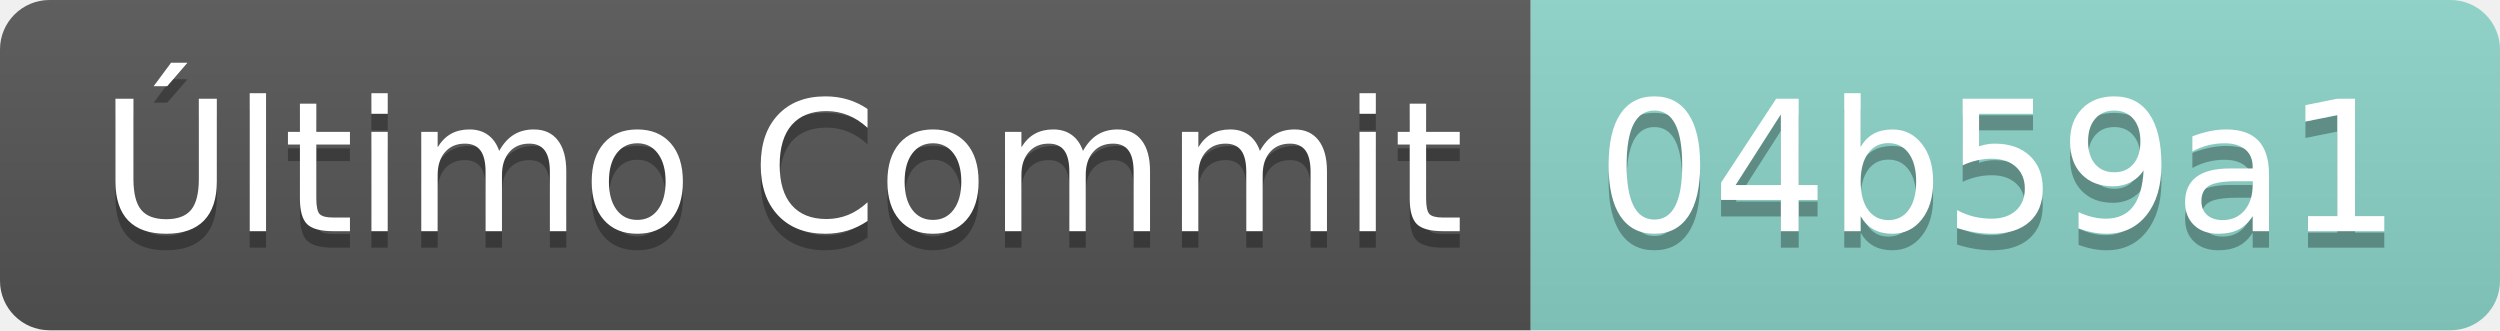
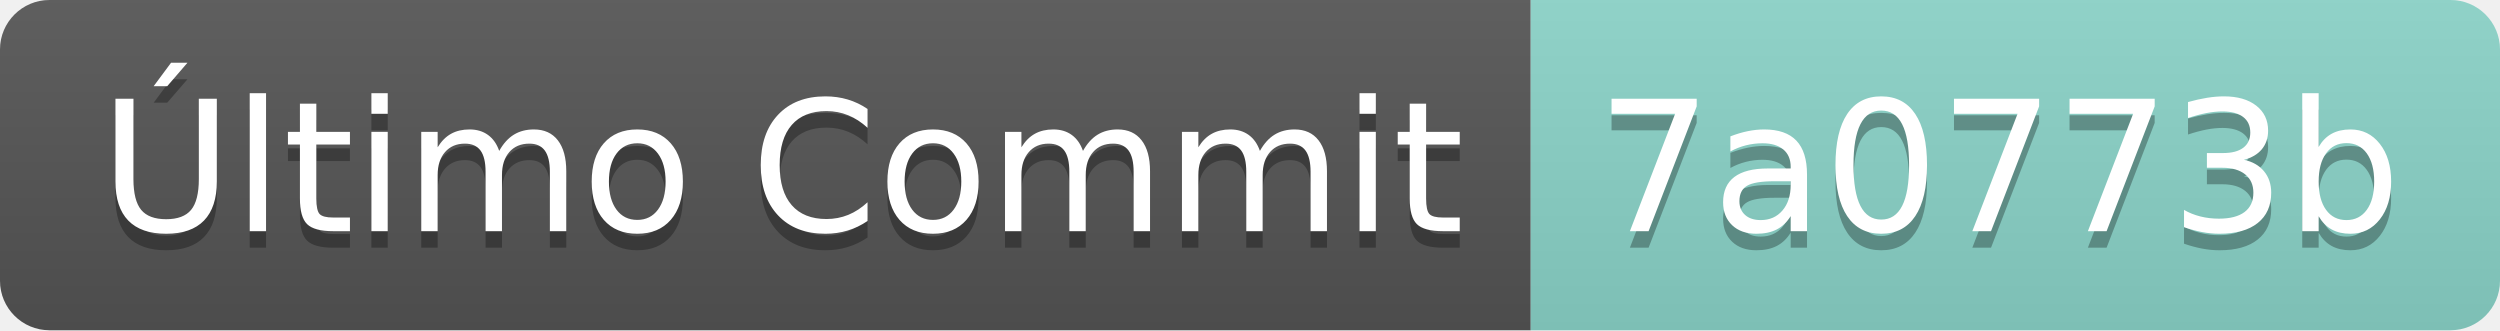
<svg xmlns="http://www.w3.org/2000/svg" width="151.4" height="20">
  <linearGradient id="smooth" x2="0" y2="100%">
    <stop offset="0" stop-color="#bbb" stop-opacity=".1" />
    <stop offset="1" stop-opacity=".1" />
  </linearGradient>
  <clipPath id="round">
    <rect width="151.4" height="20" rx="3" fill="#fff" />
  </clipPath>
  <g clip-path="url(#round)">
    <rect width="92.7" height="20" fill="#555" />
    <rect x="92.7" width="58.7" height="20" fill="#8bd5ca" />
    <rect width="151.4" height="20" fill="url(#smooth)" />
  </g>
  <g fill="#fff" text-anchor="middle" font-family="DejaVu Sans,Verdana,Geneva,sans-serif" font-size="110">
    <text x="473.5" y="150" fill="#010101" fill-opacity=".3" transform="scale(0.1)" textLength="827.0" lengthAdjust="spacing">Último Commit</text>
    <text x="473.5" y="140" transform="scale(0.1)" textLength="827.0" lengthAdjust="spacing">Último Commit</text>
-     <text x="1210.5" y="150" fill="#010101" fill-opacity=".3" transform="scale(0.1)" textLength="487.0" lengthAdjust="spacing">04b59a1</text>
-     <text x="1210.5" y="140" transform="scale(0.1)" textLength="487.0" lengthAdjust="spacing">04b59a1</text>
+     <text x="1210.5" y="150" fill="#010101" fill-opacity=".3" transform="scale(0.1)" textLength="487.0" lengthAdjust="spacing">7a0773b</text>
+     <text x="1210.5" y="140" transform="scale(0.1)" textLength="487.0" lengthAdjust="spacing">7a0773b</text>
  </g>
</svg>
